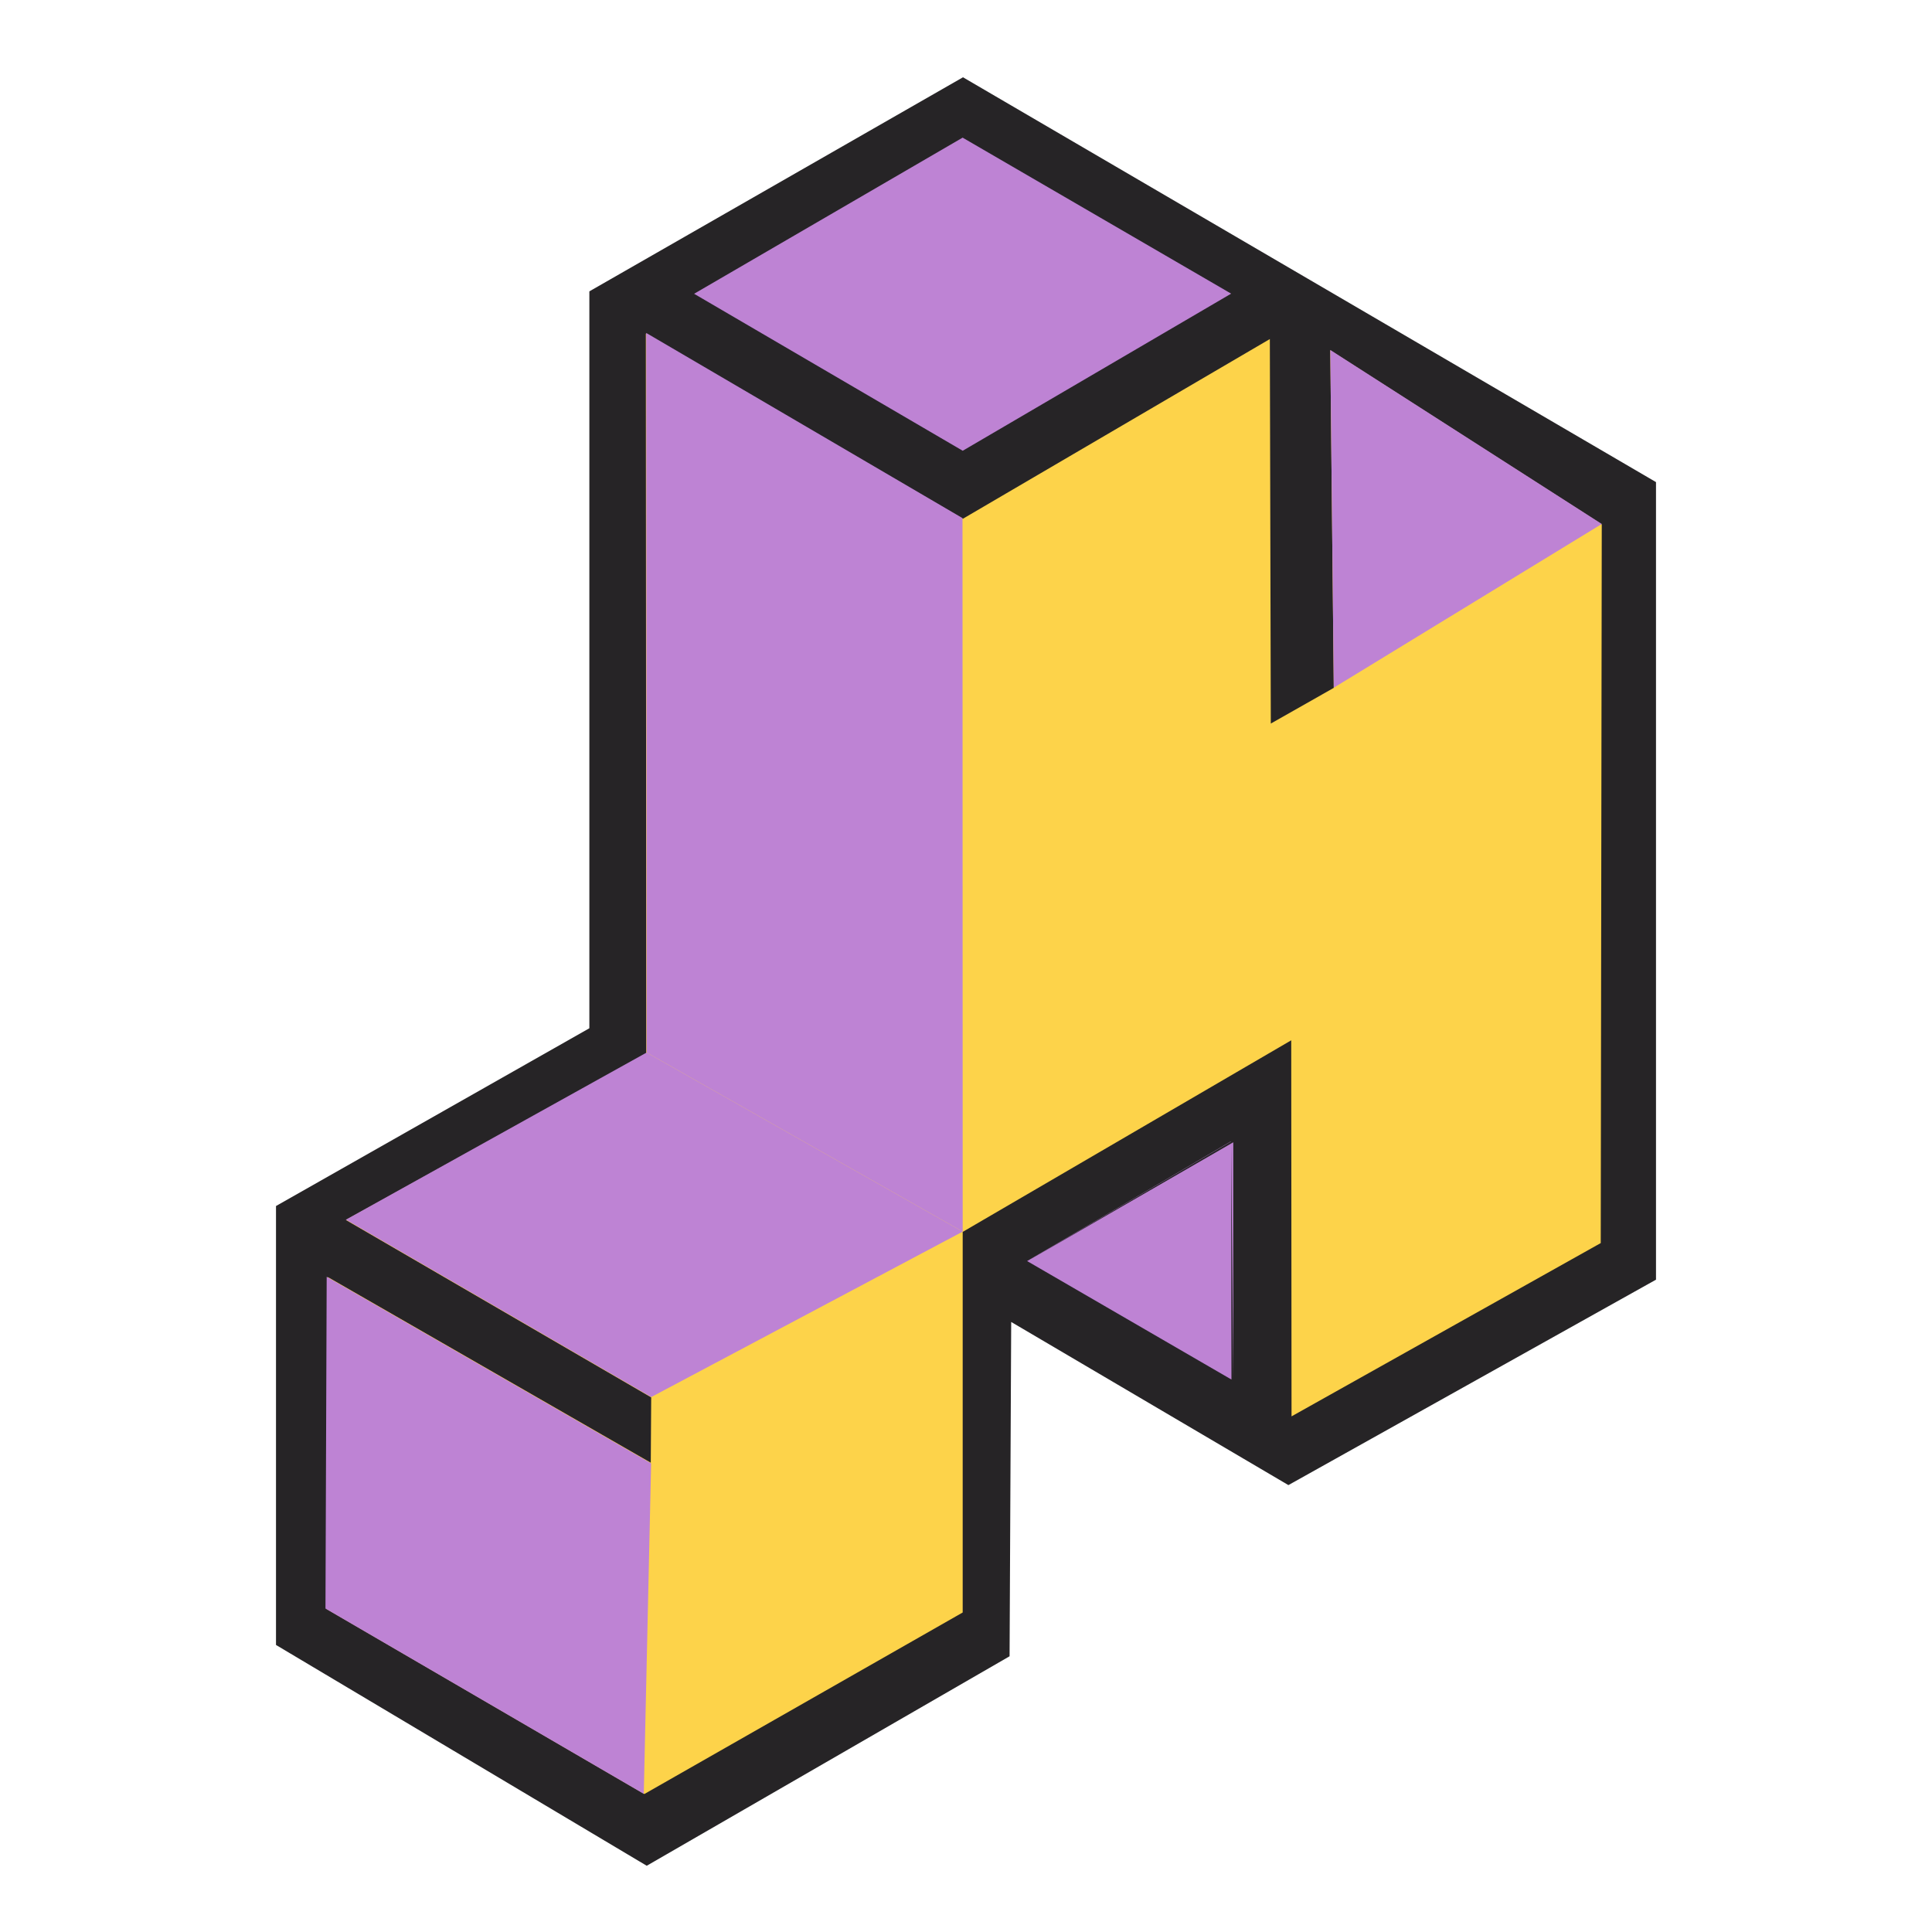
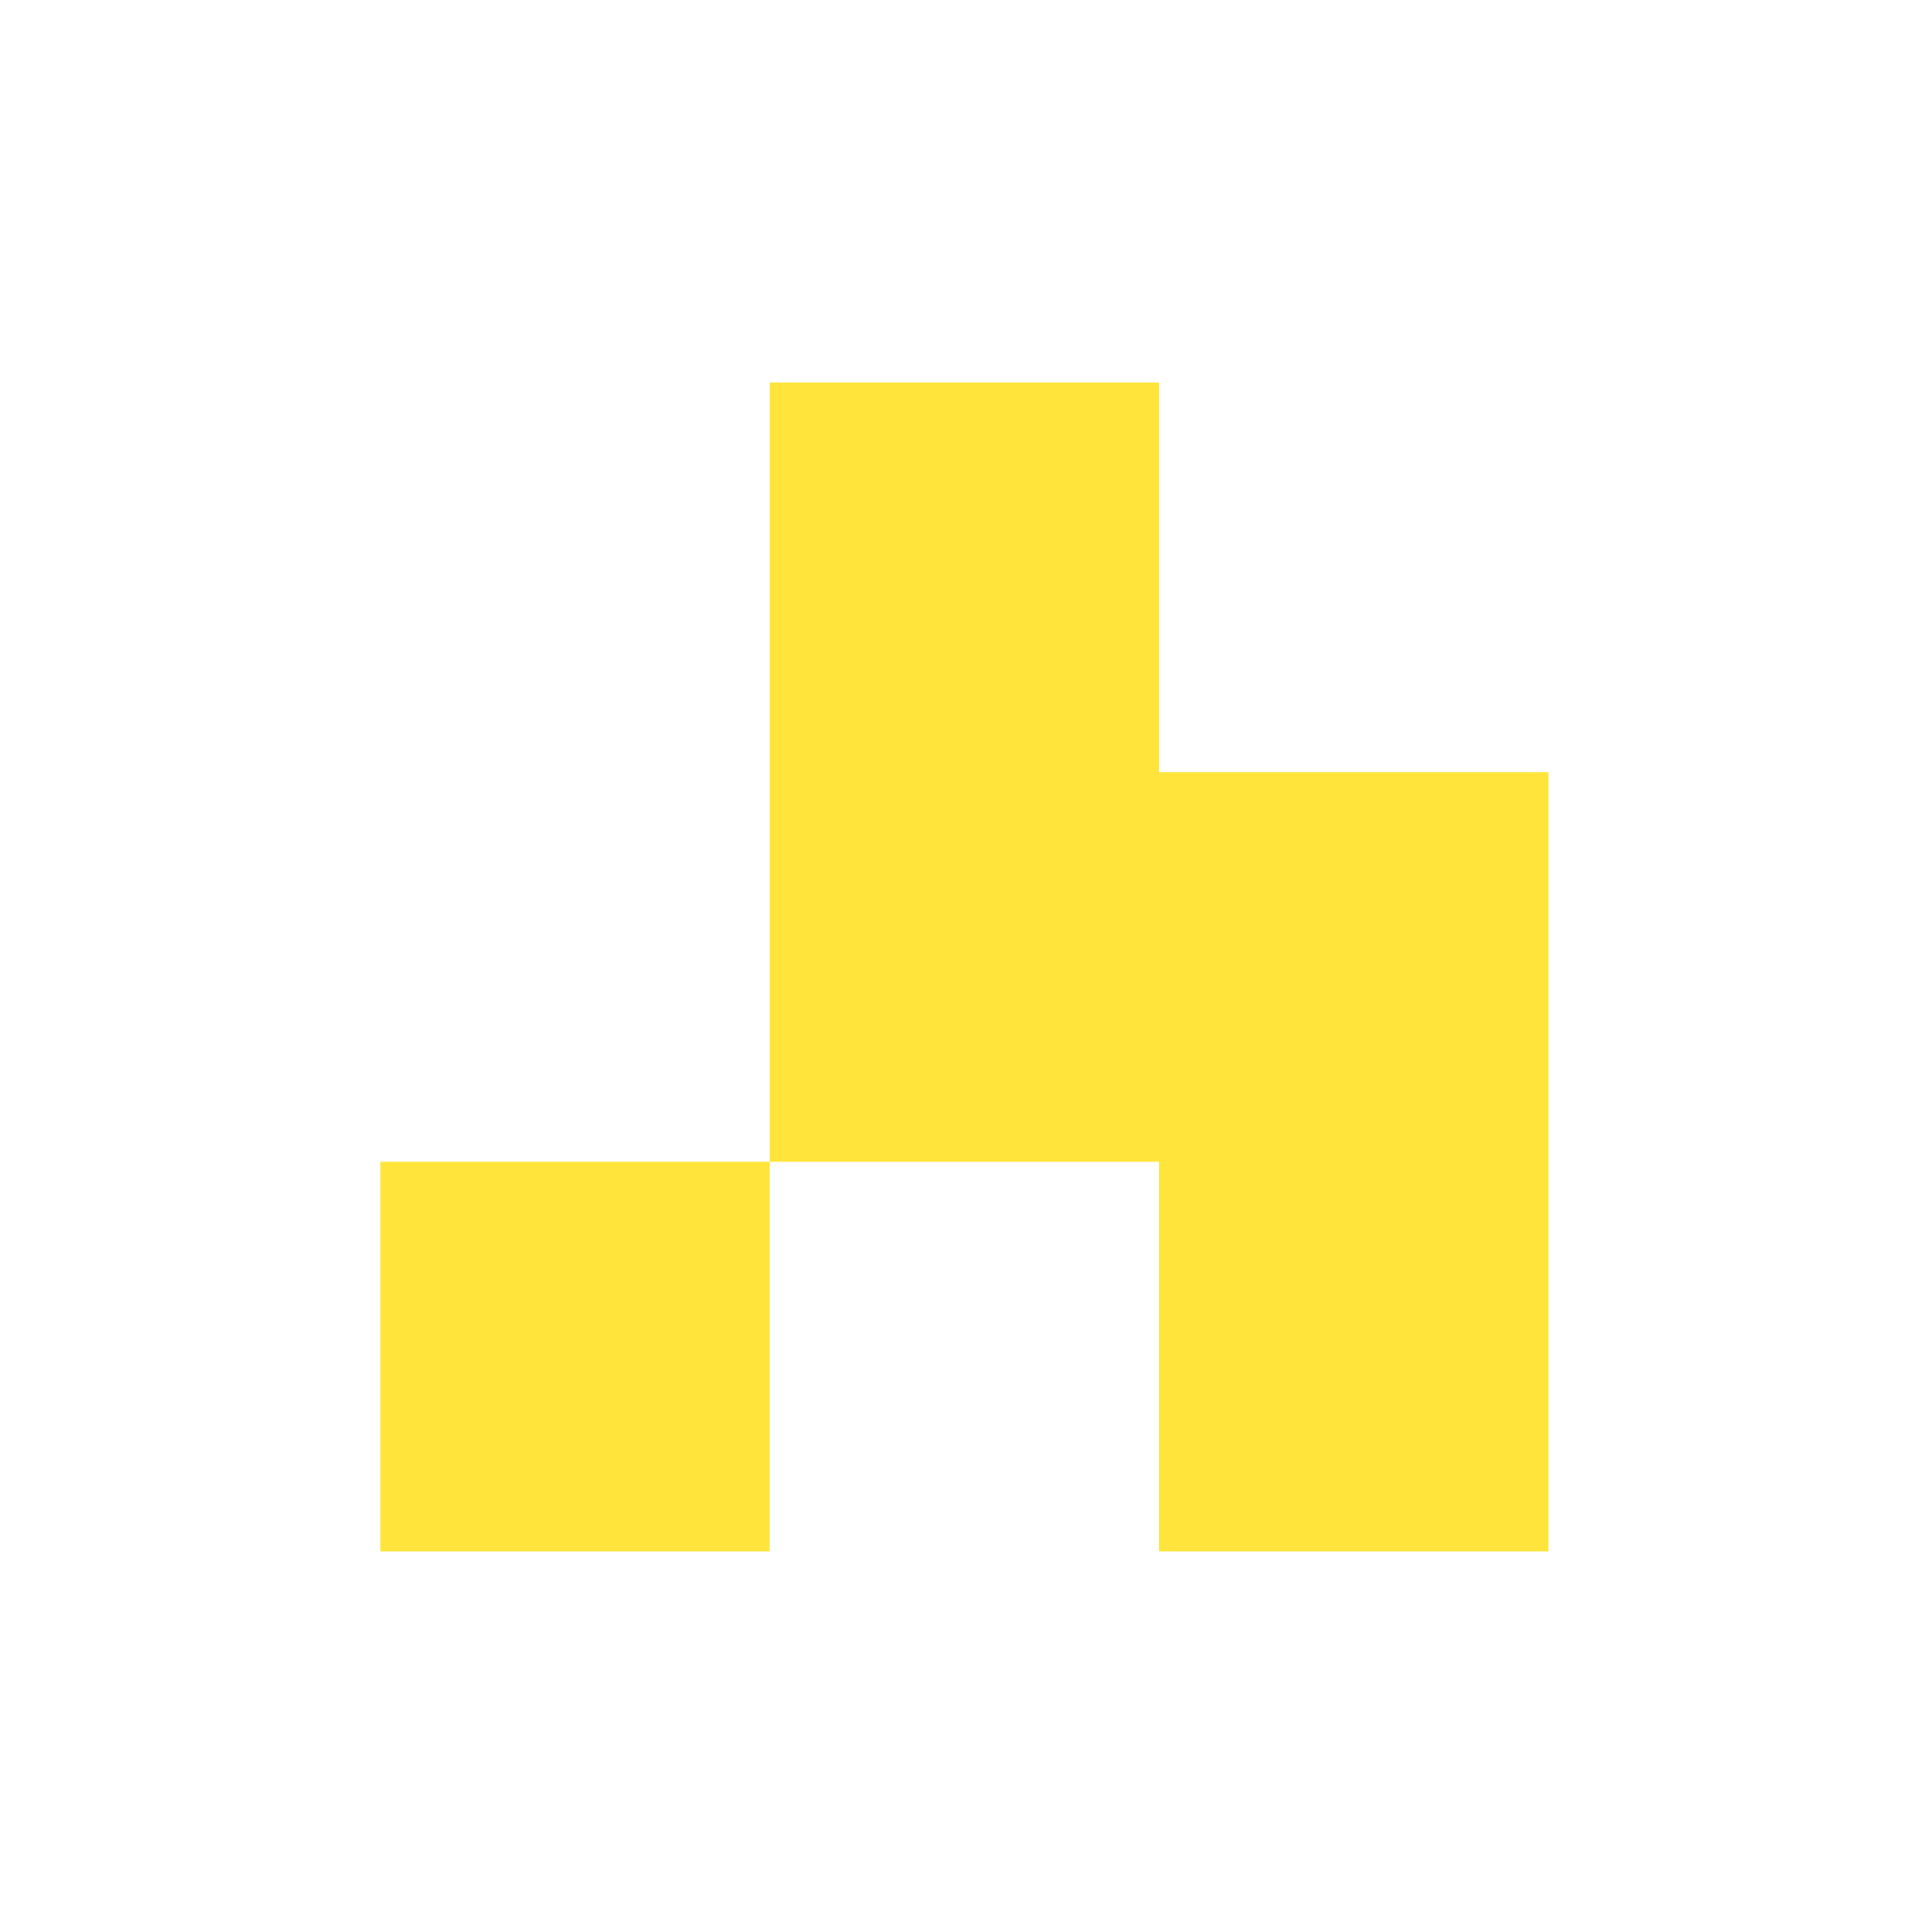
- <svg xmlns="http://www.w3.org/2000/svg" width="175" height="175" viewBox="0 0 175 175" fill="none">
-   <path fill-rule="evenodd" clip-rule="evenodd" d="M53.384 93.139V26.391L87.227 7L150 43.669V115.912L116.703 134.52L91.594 119.743L91.447 150.025L58.581 169L25 149V109.241L53.384 93.139Z" fill="#262426" />
-   <path fill-rule="evenodd" clip-rule="evenodd" d="M58.499 30.218L87.211 46.993L115.022 30.711L115.109 65.54L120.813 62.306L120.497 31.734L145.087 47.496L144.995 112.597L116.987 128.294L116.96 94.23L87.2 111.585V146.059L58.368 162.5L29.591 145.747L29.7 115.679L58.947 132.492L58.985 126.575L31.332 110.507L58.537 95.456L58.499 30.202V30.218Z" fill="#FDD34A" />
-   <path fill-rule="evenodd" clip-rule="evenodd" d="M111.474 103.395C111.474 103.395 111.496 103.395 111.501 103.395C111.512 103.395 111.517 103.412 111.517 103.417L111.709 124.953V103.467L93.073 114.221L111.517 103.395L111.545 124.959L93.035 114.226" fill="#BE83D4" />
-   <path fill-rule="evenodd" clip-rule="evenodd" d="M87.211 40.834L62.871 26.61L87.194 12.467L111.517 26.599L87.205 40.828L87.211 40.834Z" fill="#BE83D4" />
-   <path fill-rule="evenodd" clip-rule="evenodd" d="M120.497 31.7L145.087 47.462L120.813 62.293L120.497 31.7Z" fill="#BE83D4" />
-   <path fill-rule="evenodd" clip-rule="evenodd" d="M58.57 95.339L87.2 111.561L58.985 126.546L31.332 110.478L58.57 95.339Z" fill="#BE83D4" />
-   <path fill-rule="evenodd" clip-rule="evenodd" d="M58.532 30.156L87.183 46.931L87.2 111.561L58.57 95.339L58.532 30.156Z" fill="#BE83D4" />
-   <path fill-rule="evenodd" clip-rule="evenodd" d="M29.591 115.649L58.979 132.55L58.313 162.487L29.481 145.702L29.591 115.649Z" fill="#BE83D4" />
+ <svg xmlns="http://www.w3.org/2000/svg" width="1815" height="1816" viewBox="0 0 1815 1816" fill="none">
+   <path fill-rule="evenodd" clip-rule="evenodd" d="M723.58 1458.25H357.555V1092.02H723.58V1458.25ZM1089.6 725.795H1455.63V1458.25H1089.6V1092.02H723.58V359.568H1089.6V725.795Z" fill="#FFE53B" />
</svg>
